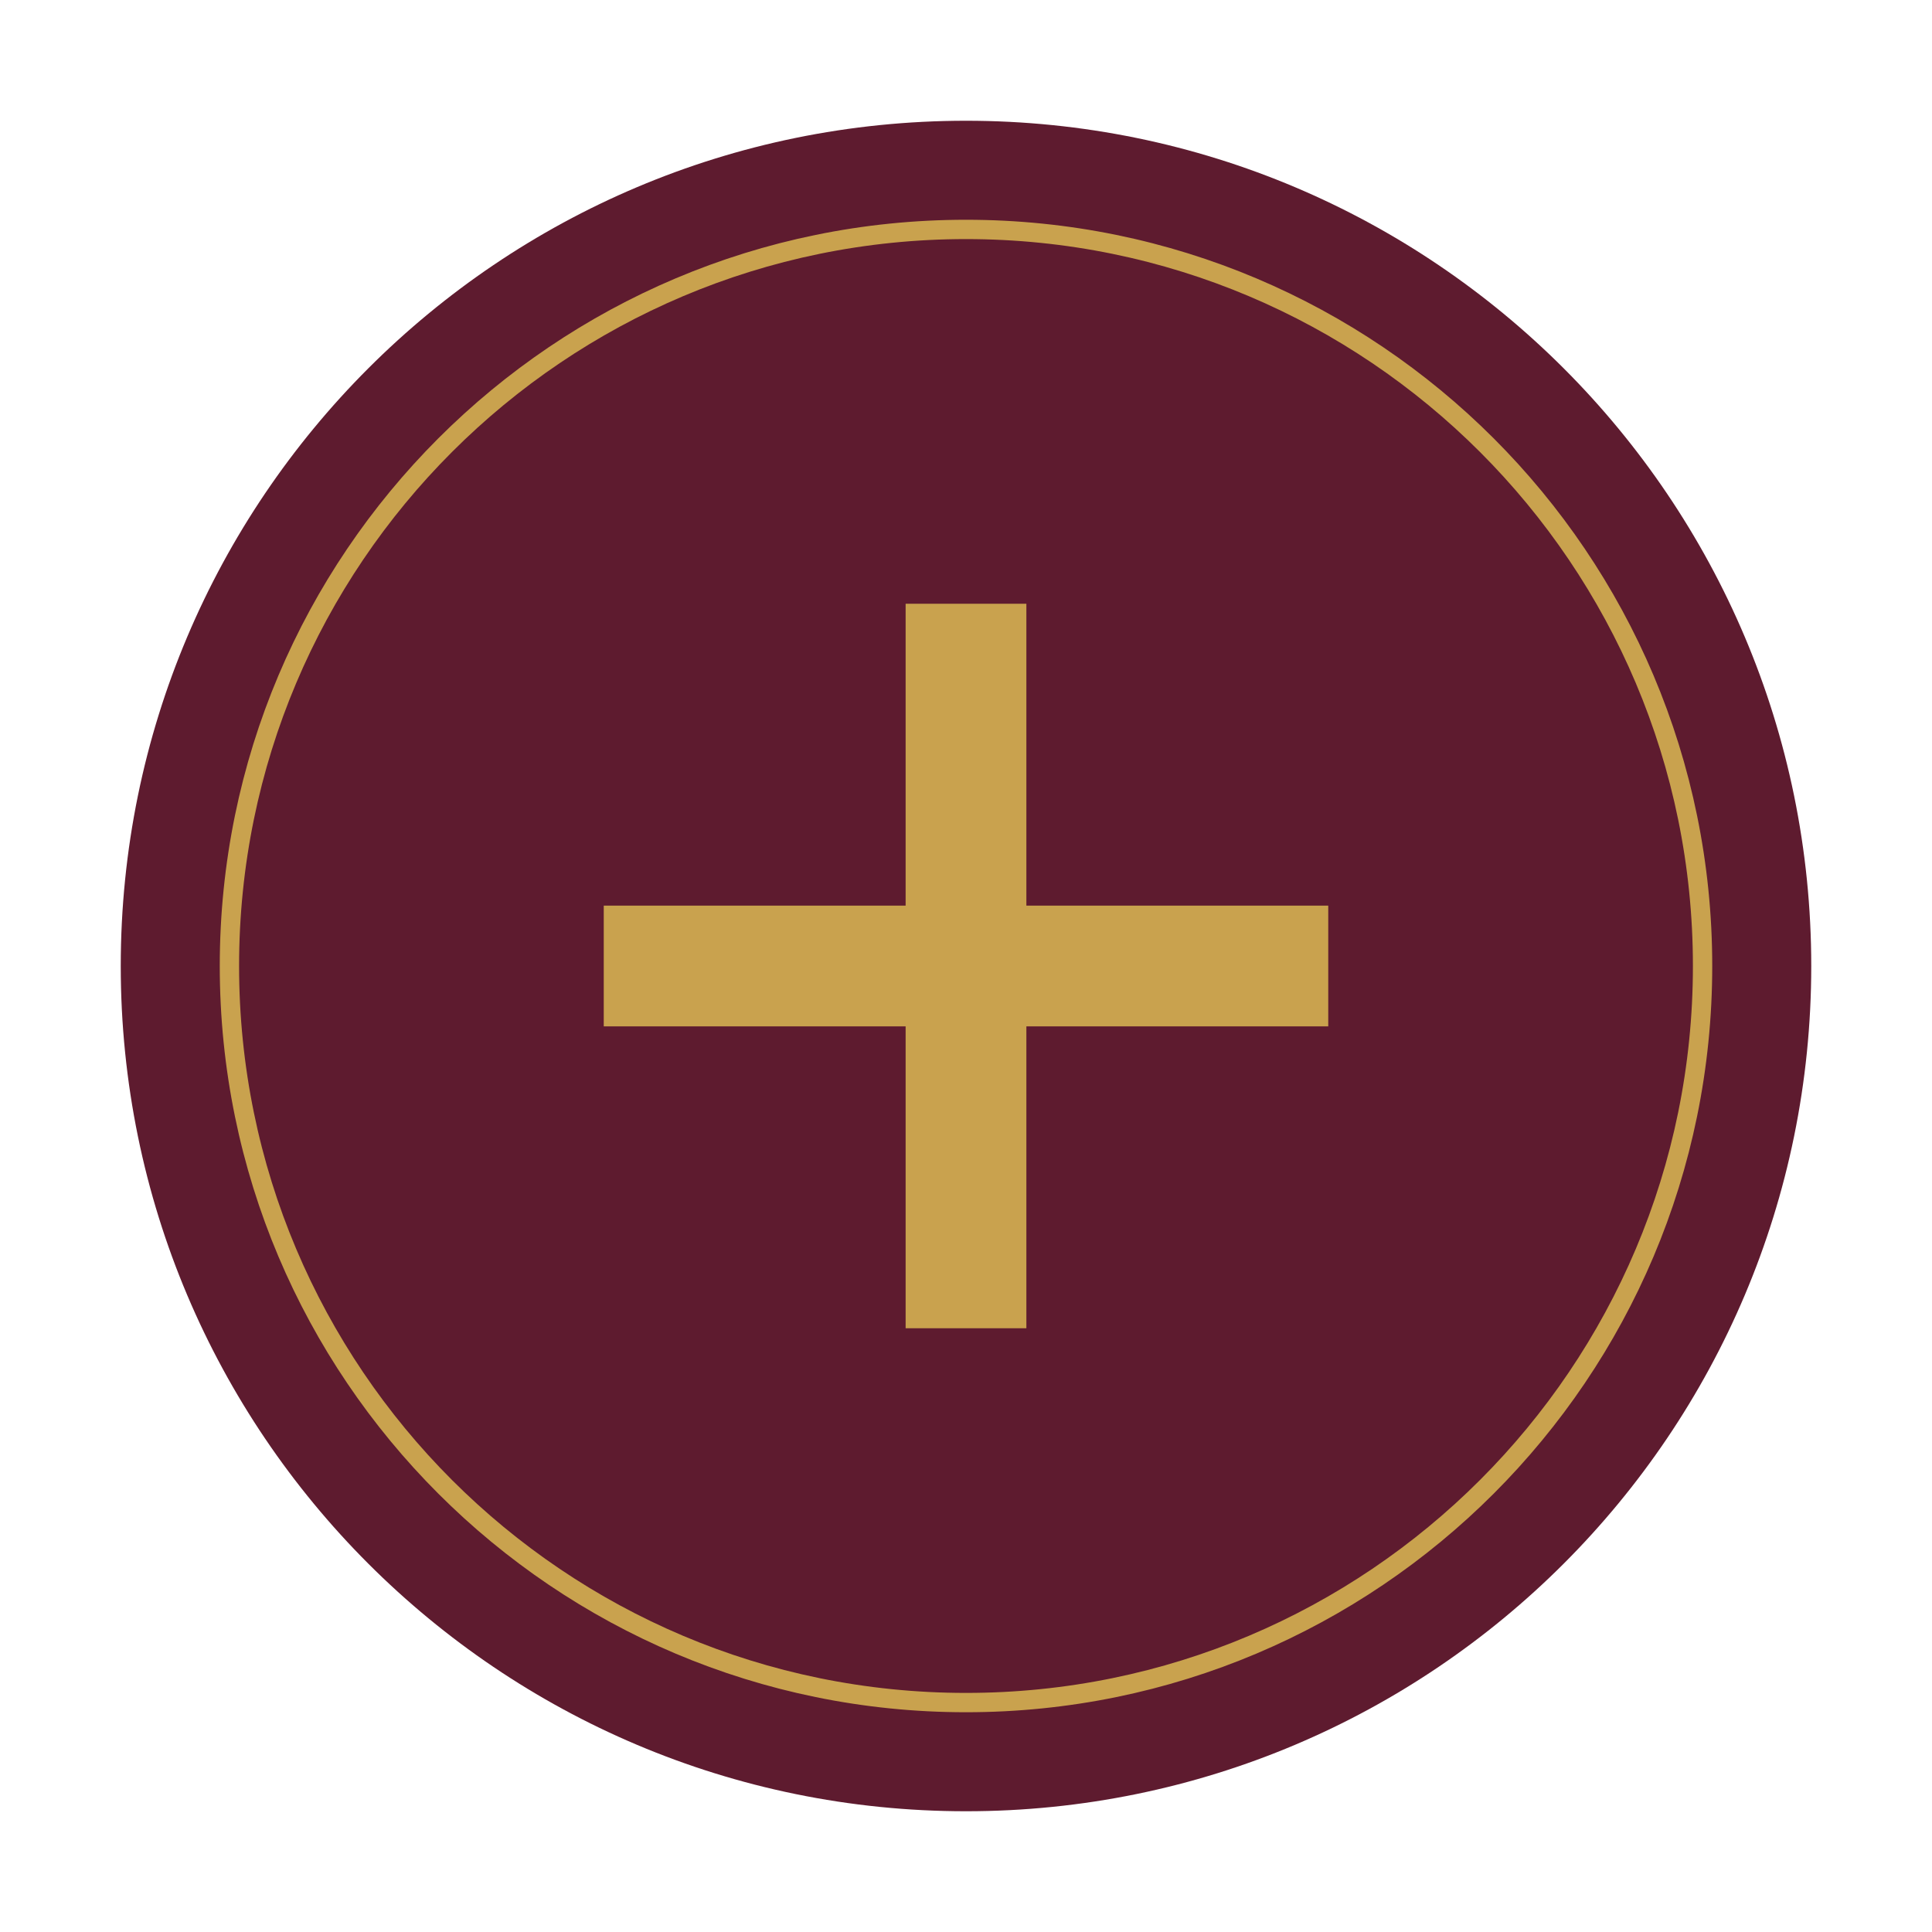
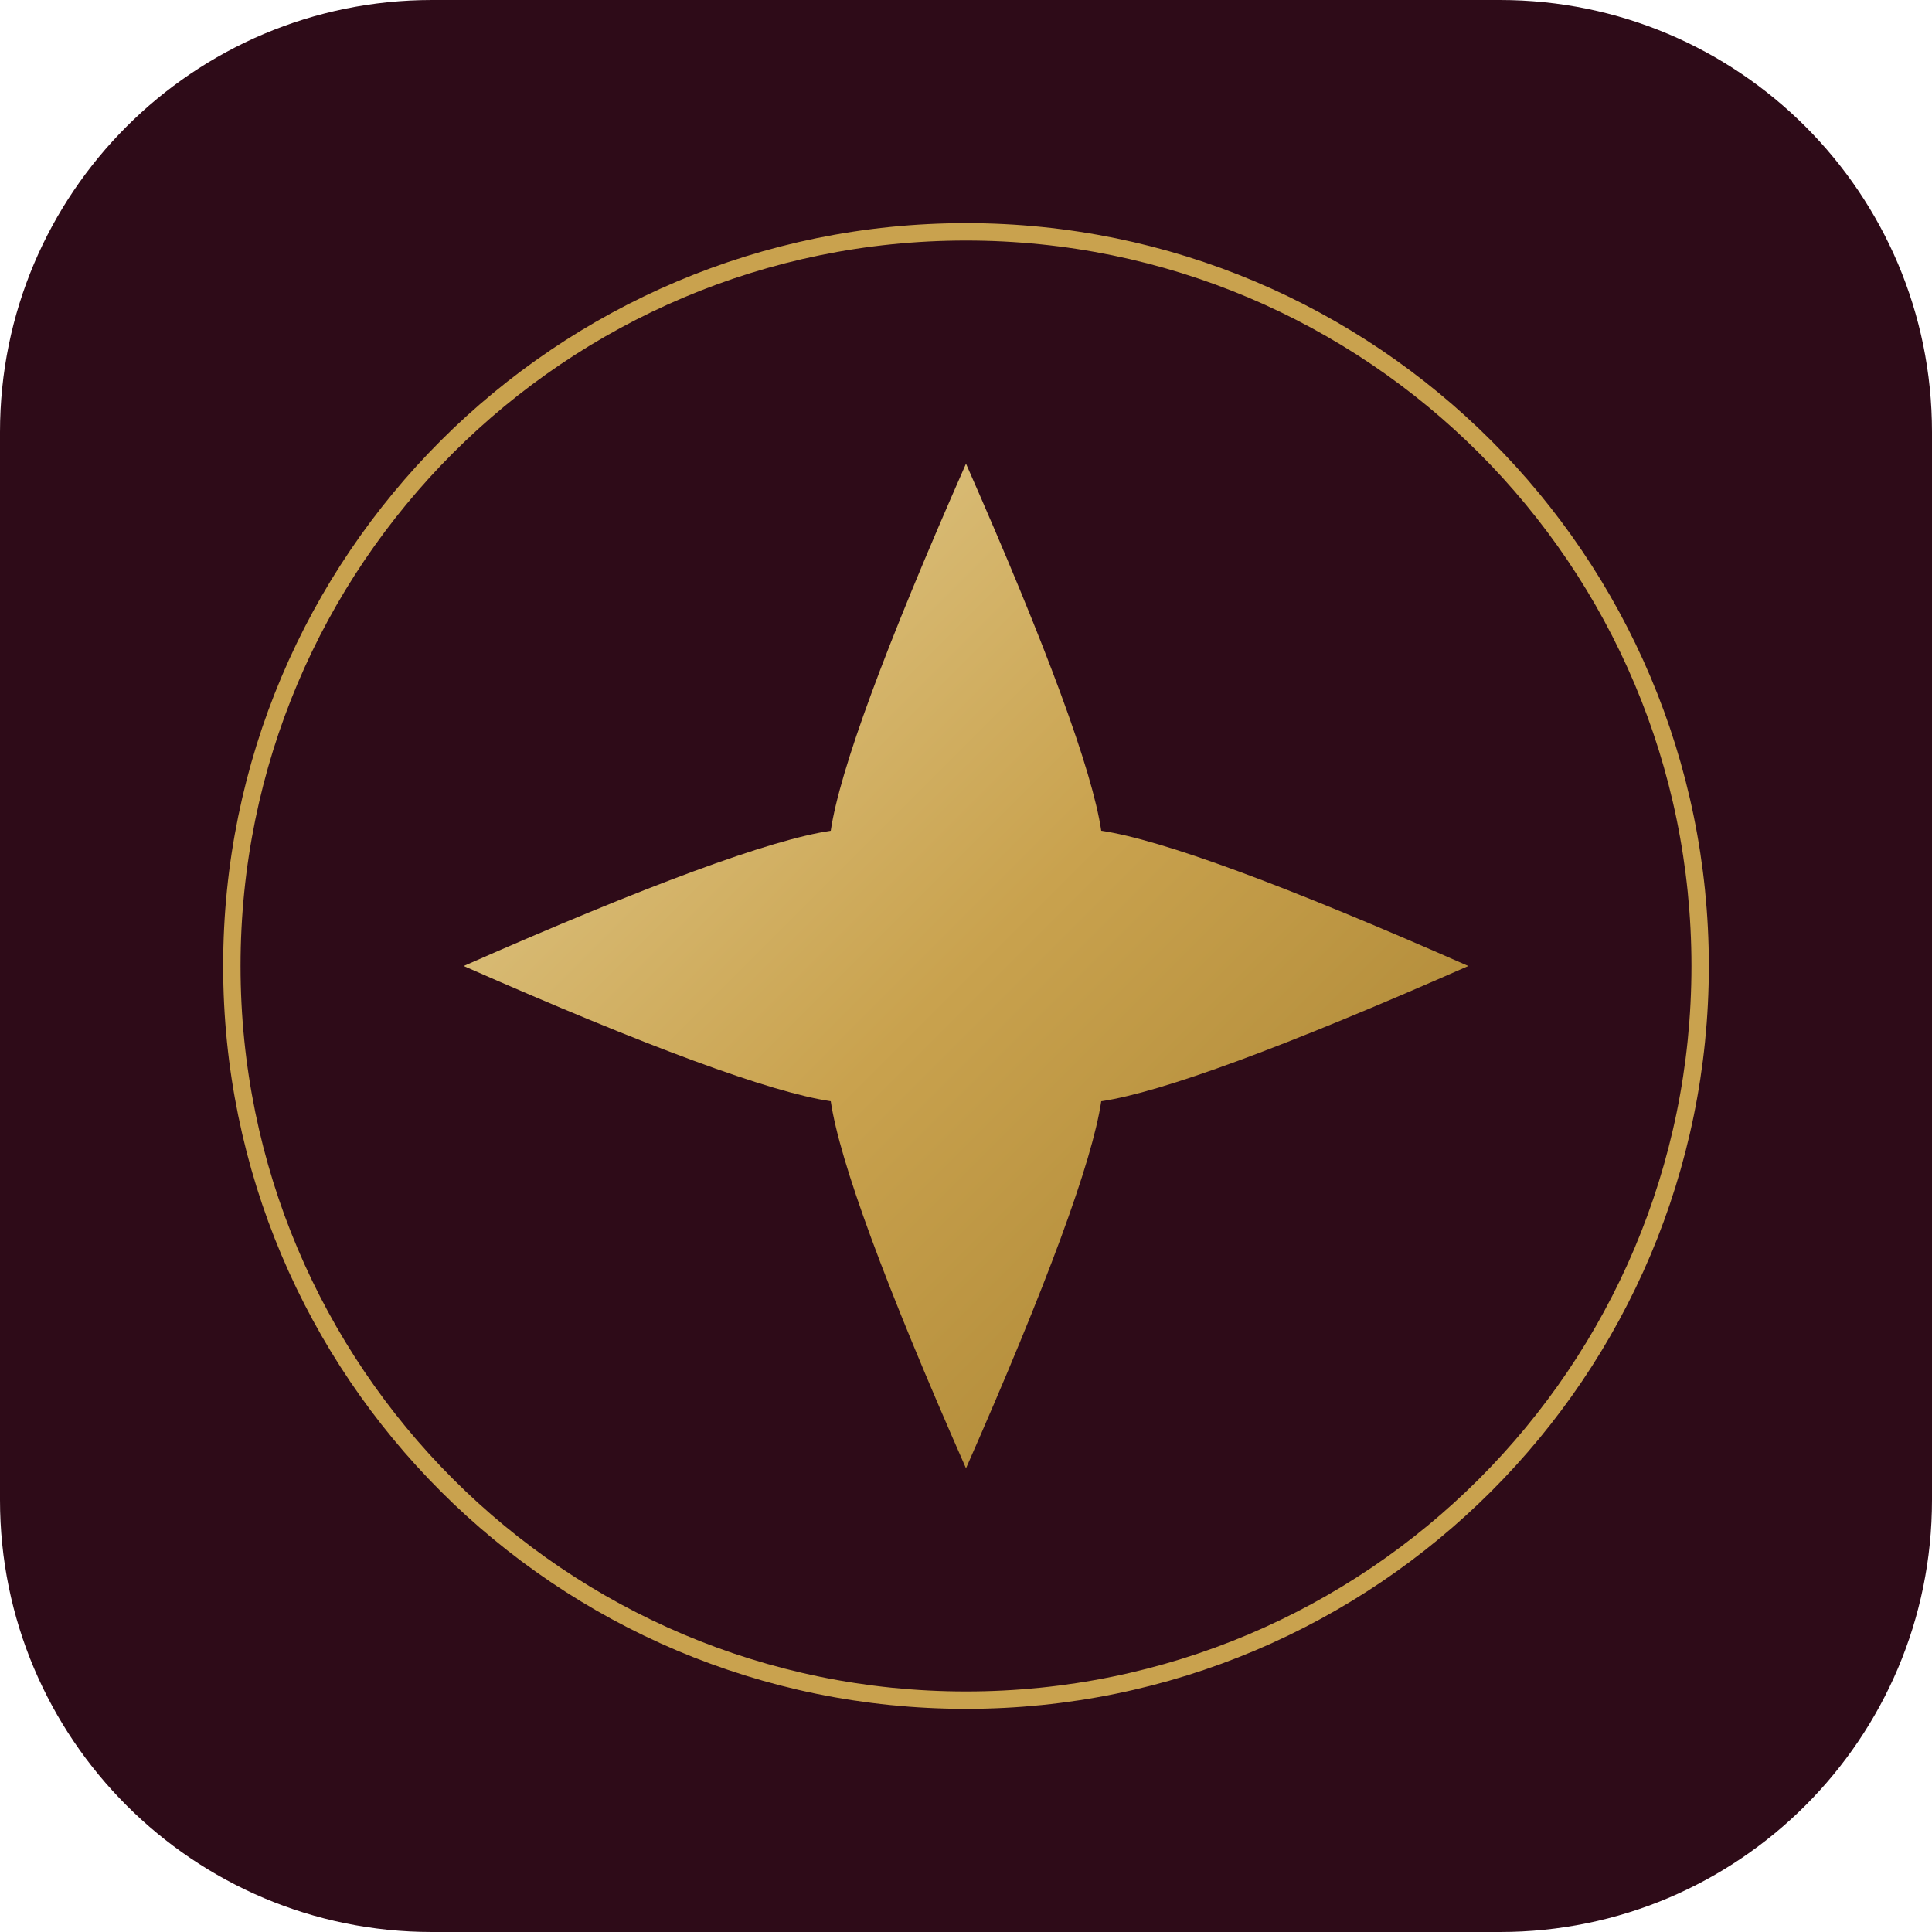
- <svg xmlns="http://www.w3.org/2000/svg" viewBox="20 20 160 160">
-   <circle cx="100" cy="100" r="70" fill="#5E1B2F" />
-   <circle cx="100" cy="100" r="61" fill="none" stroke="#C9A24E" stroke-width="1.6" />
-   <path d="M100,70V130M70,100H130" stroke="#C9A24E" stroke-width="10" />
+ <svg xmlns="http://www.w3.org/2000/svg" viewBox="0 0 1024 1024">
+   <rect width="1024" height="1024" rx="229" fill="#2E0B18" />
+   <g transform="scale(5.12)">
+     <defs>
+       <linearGradient id="icg" gradientUnits="userSpaceOnUse" x1="40" y1="40" x2="160" y2="160">
+         <stop offset="0" stop-color="#EBD9A3" />
+         <stop offset=".5" stop-color="#C9A24E" />
+         <stop offset="1" stop-color="#9E7827" />
+       </linearGradient>
+     </defs>
+     <circle cx="100" cy="100" r="76" fill="none" stroke="#C9A24E" stroke-width="1.8" />
+     <path d="M100.00,48.00Q112.60,76.60 114.00,86.00Q123.40,87.40 152.00,100.00Q123.40,112.60 114.00,114.00Q112.60,123.40 100.00,152.00Q87.40,123.40 86.00,114.00Q76.60,112.60 48.00,100.00Q76.60,87.40 86.00,86.00Q87.40,76.60 100.00,48.00Z" fill="url(#icg)" />
+   </g>
</svg>
